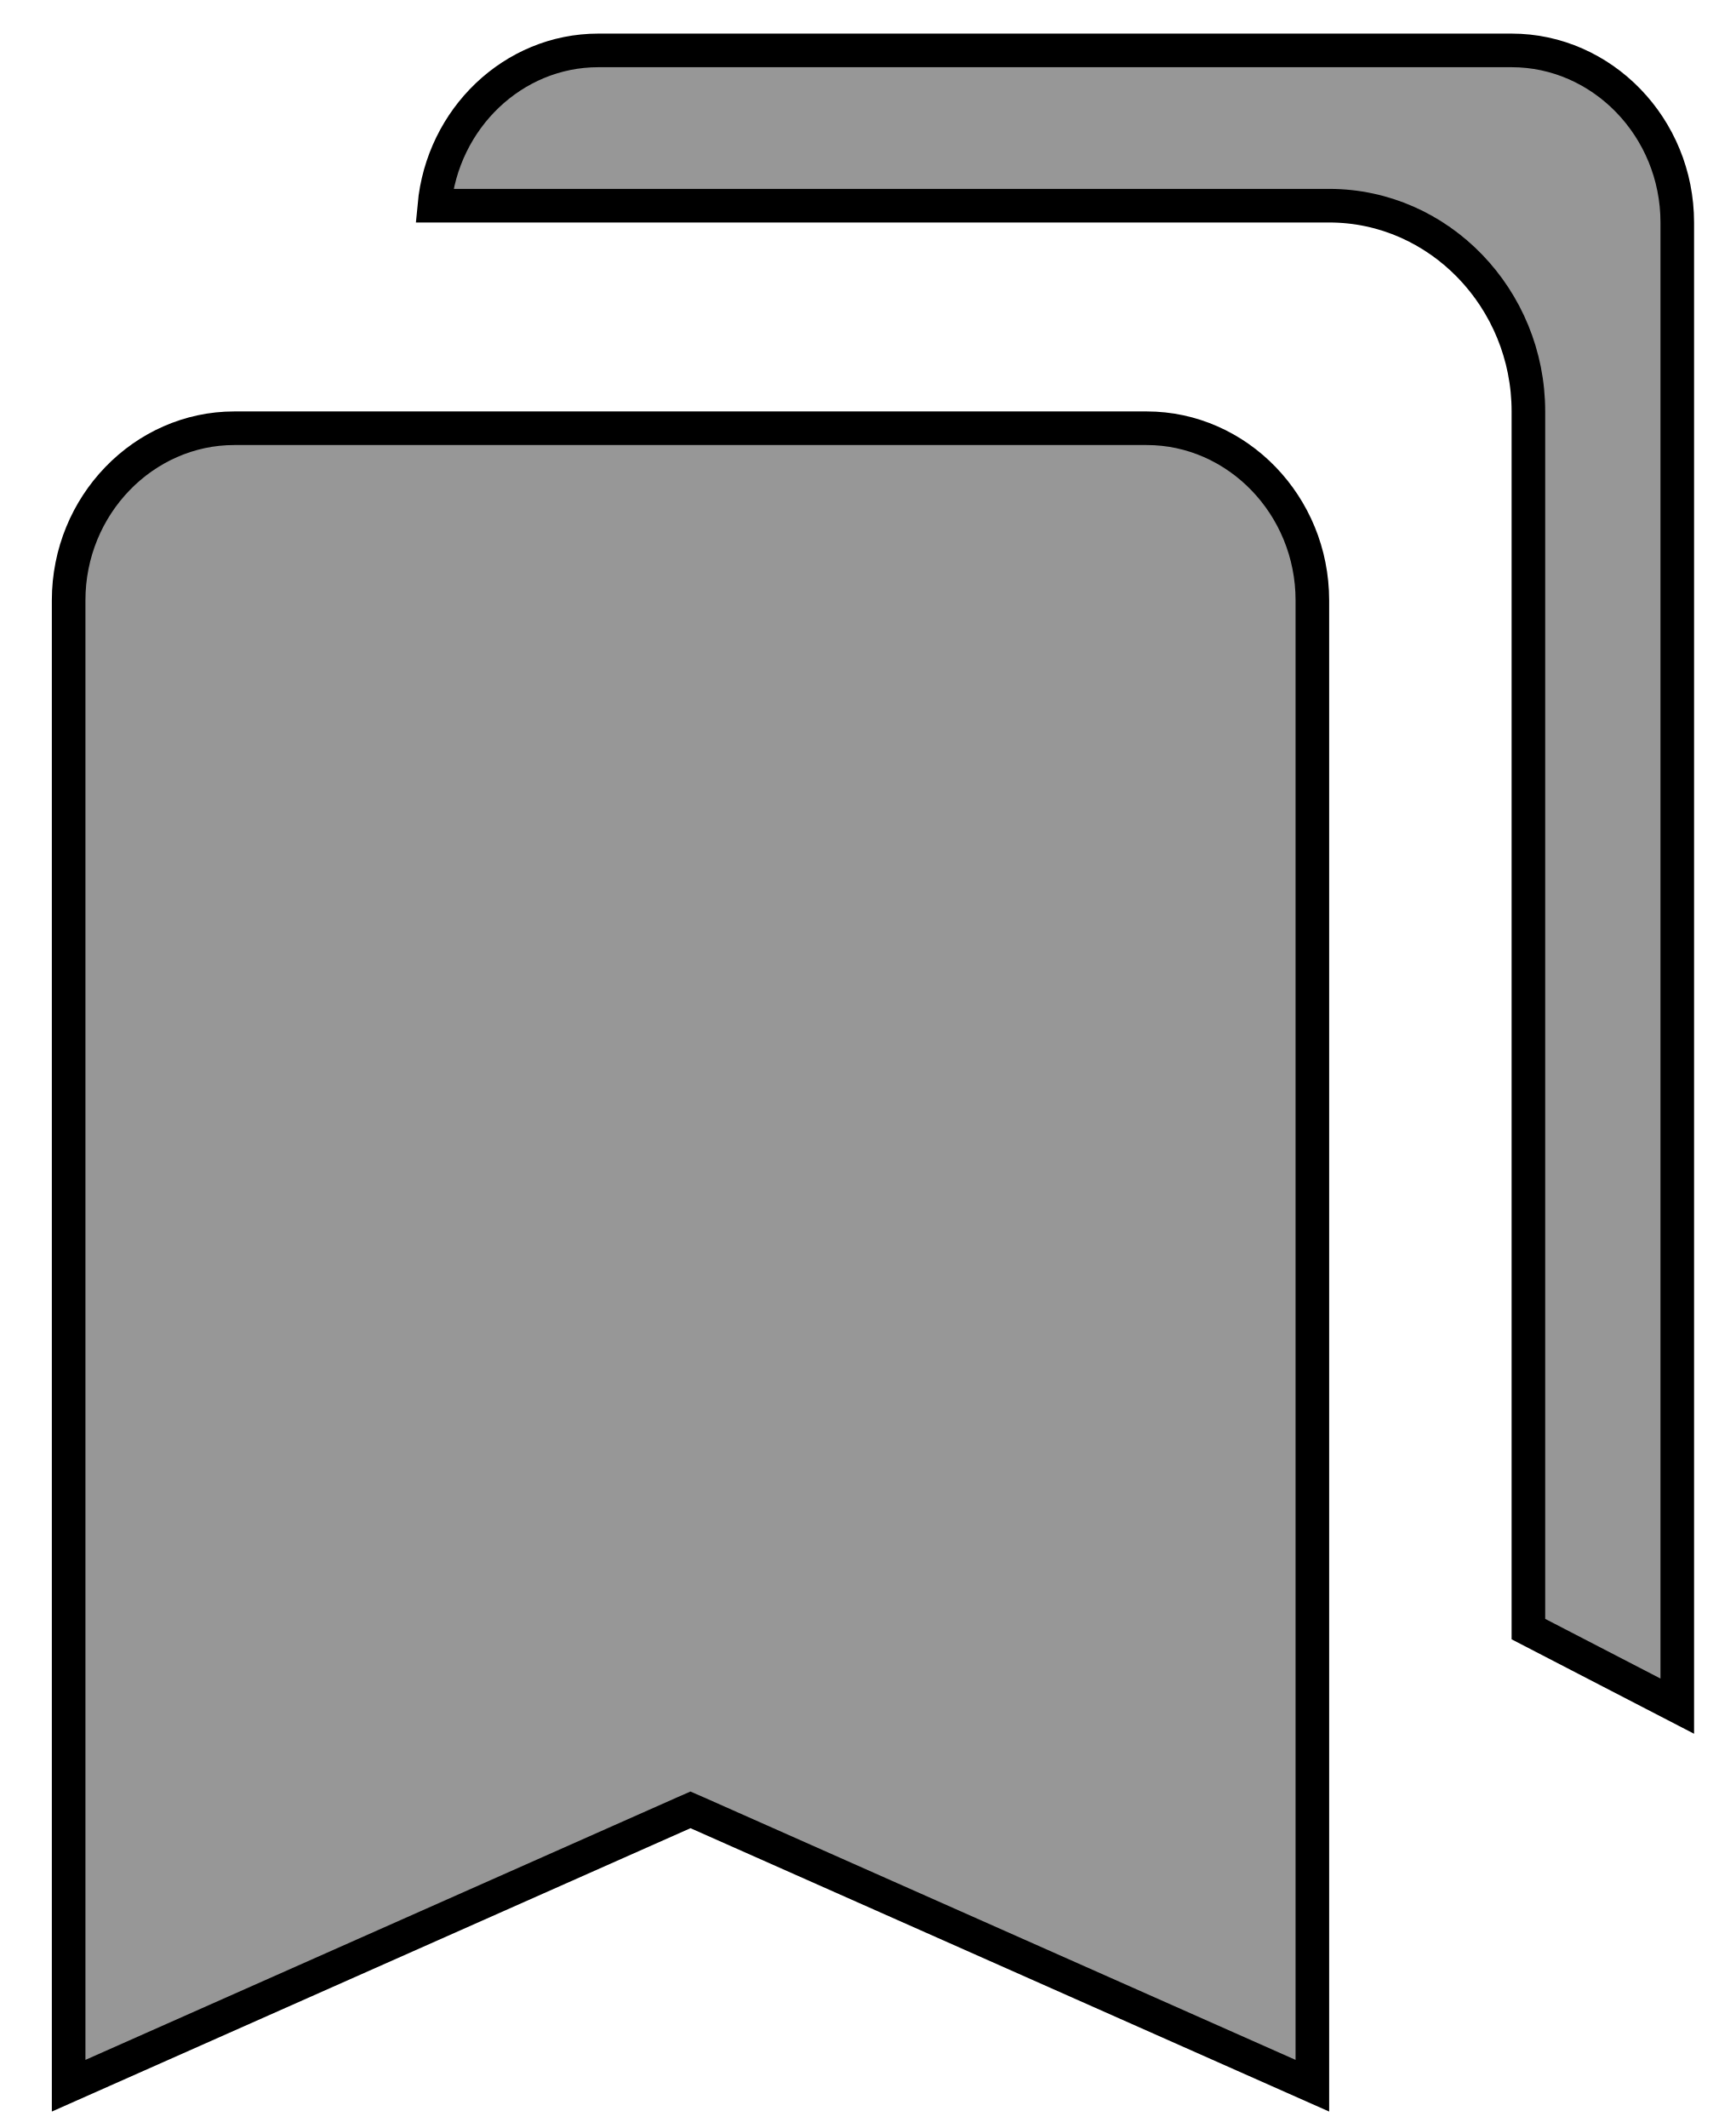
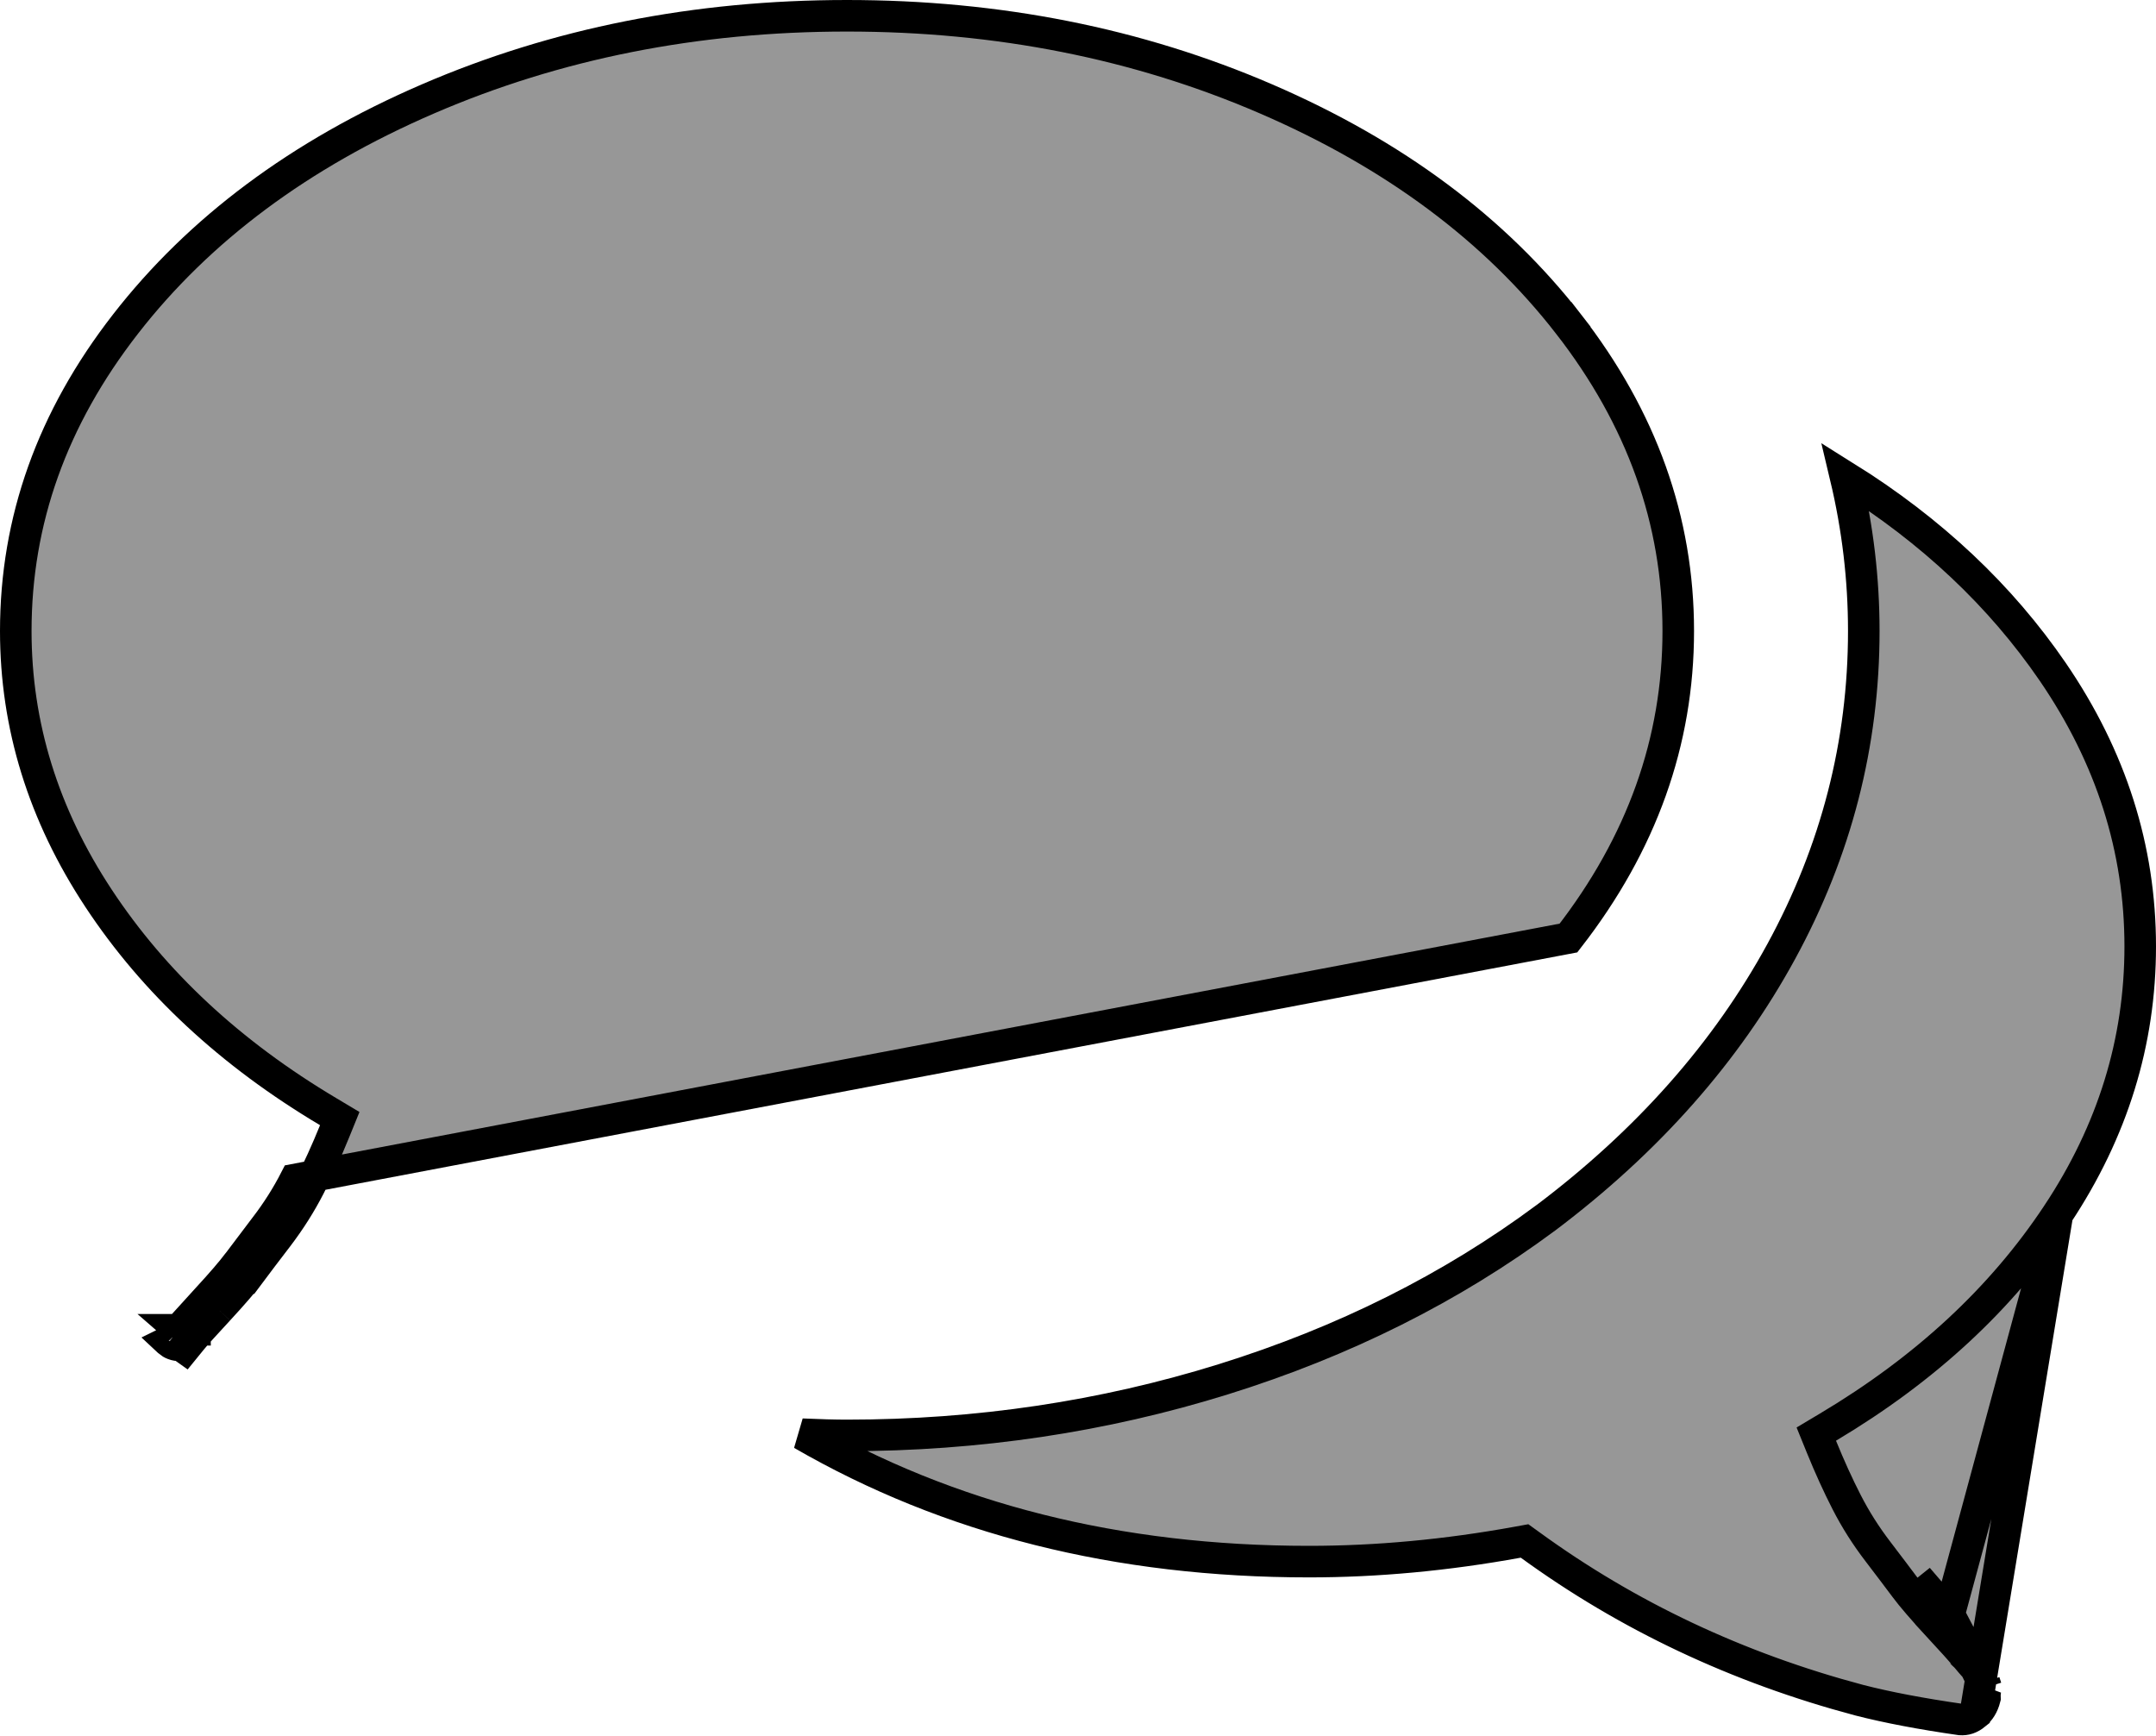
- <svg xmlns="http://www.w3.org/2000/svg" width="31" height="38" viewBox="0 0 31 38" fill="none">
-   <path d="M12.455 32.372L12.333 32.319L12.212 32.372L1.226 37.245V10.72C1.226 9.021 2.568 7.647 4.185 7.647H20.482C22.099 7.647 23.441 9.021 23.441 10.72V37.245L12.455 32.372ZM7.758 3.673C7.903 2.113 9.168 0.9 10.687 0.9H27C28.617 0.9 29.959 2.274 29.959 3.973V30.467L27.3 29.091V7.347C27.3 5.335 25.709 3.673 23.741 3.673H7.758Z" fill="#979797" stroke="black" stroke-width="0.6" />
+ <svg xmlns="http://www.w3.org/2000/svg" width="41" height="33" viewBox="0 0 41 33" fill="none">
+   <path d="M4.53 24.011L4.771 24.19C4.892 24.028 5.063 23.802 5.284 23.514C5.515 23.21 5.715 22.895 5.884 22.566L5.884 22.566C6.049 22.244 6.209 21.893 6.364 21.511L6.461 21.272L6.24 21.14C4.383 20.035 2.93 18.683 1.875 17.084L1.875 17.084C0.823 15.49 0.3 13.796 0.3 11.999C0.3 9.899 0.991 7.956 2.388 6.161L2.388 6.161C3.786 4.363 5.699 2.934 8.138 1.881C10.577 0.828 13.232 0.3 16.107 0.3C18.983 0.3 21.638 0.828 24.077 1.881C26.516 2.934 28.429 4.363 29.827 6.16L30.064 5.976L29.827 6.16C31.223 7.956 31.915 9.899 31.915 11.999C31.915 14.099 31.223 16.043 29.827 17.838L29.827 17.838L5.617 22.429C5.457 22.741 5.267 23.042 5.045 23.331C4.824 23.621 4.653 23.847 4.53 24.011ZM4.53 24.011L4.771 24.19C4.639 24.367 4.432 24.607 4.156 24.906M4.53 24.011C4.408 24.175 4.21 24.405 3.936 24.702C3.803 24.845 3.694 24.964 3.608 25.06C3.646 25.095 3.672 25.135 3.686 25.171C3.707 25.222 3.709 25.267 3.709 25.288H3.415C3.423 25.295 3.431 25.303 3.438 25.311L3.438 25.311L3.334 25.405L3.334 25.405L3.26 25.47C3.235 25.502 3.219 25.515 3.215 25.511C3.213 25.51 3.212 25.509 3.21 25.51C3.211 25.511 3.212 25.511 3.213 25.512C3.213 25.512 3.213 25.512 3.213 25.512C3.237 25.533 3.266 25.551 3.301 25.564C3.385 25.596 3.458 25.582 3.492 25.572C3.512 25.566 3.528 25.558 3.541 25.552C3.541 25.552 3.541 25.552 3.541 25.552C3.552 25.546 3.56 25.541 3.565 25.538C3.588 25.523 3.605 25.508 3.612 25.5M4.156 24.906L3.936 24.702L4.156 24.906C4.156 24.906 4.156 24.906 4.156 24.906ZM4.156 24.906C3.879 25.204 3.711 25.392 3.642 25.477L3.336 25.853L3.378 25.785L3.378 25.785C3.386 25.772 3.393 25.761 3.399 25.752C3.402 25.75 3.404 25.748 3.406 25.747C3.436 25.724 3.46 25.698 3.471 25.685C3.499 25.654 3.53 25.612 3.562 25.567L3.562 25.567C3.59 25.528 3.606 25.508 3.612 25.5M3.612 25.5C3.616 25.496 3.616 25.495 3.613 25.499C3.613 25.499 3.612 25.5 3.612 25.5ZM3.405 25.284L3.409 25.288M3.405 25.284L3.291 25.431L3.323 25.397L3.419 25.296L3.421 25.293C3.419 25.291 3.417 25.289 3.415 25.288H3.409M3.405 25.284C3.408 25.283 3.409 25.284 3.409 25.288M3.409 25.288C3.41 25.287 3.411 25.286 3.412 25.285" fill="#979797" stroke="black" stroke-width="0.6" />
+   <path d="M39.125 23.094L39.125 23.094C40.178 21.507 40.7 19.811 40.7 17.998C40.7 16.14 40.148 14.402 39.037 12.777C38.045 11.329 36.734 10.092 35.097 9.07C35.327 10.035 35.443 11.012 35.443 11.998C35.443 14.143 34.919 16.177 33.873 18.095C32.828 20.011 31.334 21.699 29.397 23.159L29.395 23.16L29.395 23.16C27.597 24.494 25.553 25.516 23.265 26.229L23.265 26.229C20.978 26.941 18.591 27.297 16.107 27.297C15.874 27.297 15.588 27.289 15.251 27.274C18.04 28.887 21.251 29.697 24.892 29.697C26.185 29.697 27.509 29.574 28.866 29.327L28.992 29.304L29.096 29.379C30.956 30.732 33.042 31.716 35.356 32.332C35.889 32.469 36.53 32.591 37.281 32.699C37.377 32.706 37.466 32.679 37.561 32.602L39.125 23.094ZM39.125 23.094C38.071 24.685 36.618 26.034 34.761 27.14L34.54 27.272L34.637 27.511C34.792 27.892 34.952 28.244 35.117 28.566C35.285 28.895 35.486 29.211 35.718 29.513C35.938 29.802 36.109 30.027 36.23 30.19L36.23 30.19C36.362 30.367 36.569 30.607 36.846 30.906L37.066 30.702M39.125 23.094L37.066 30.702M37.77 32.091C37.76 32.12 37.755 32.147 37.752 32.166C37.746 32.208 37.745 32.252 37.747 32.293C37.711 32.433 37.647 32.531 37.561 32.601L37.77 32.091ZM37.77 32.091L37.741 32.001L37.736 31.985L37.77 32.091ZM37.066 30.702C36.791 30.405 36.593 30.175 36.471 30.011L37.066 30.702ZM37.066 30.702L36.845 30.905C37.121 31.204 37.29 31.392 37.359 31.477L37.368 31.488L37.377 31.498C37.377 31.498 37.378 31.498 37.378 31.499C37.379 31.5 37.381 31.502 37.383 31.504L37.4 31.523C37.413 31.539 37.431 31.56 37.453 31.586L37.455 31.587C37.499 31.64 37.539 31.687 37.57 31.718L37.571 31.72L37.571 31.72C37.572 31.72 37.573 31.722 37.576 31.725C37.579 31.729 37.584 31.734 37.589 31.741C37.6 31.756 37.615 31.775 37.632 31.8L37.632 31.8C37.663 31.844 37.681 31.874 37.689 31.891L37.066 30.702Z" fill="#979797" stroke="black" stroke-width="0.6" />
</svg>
